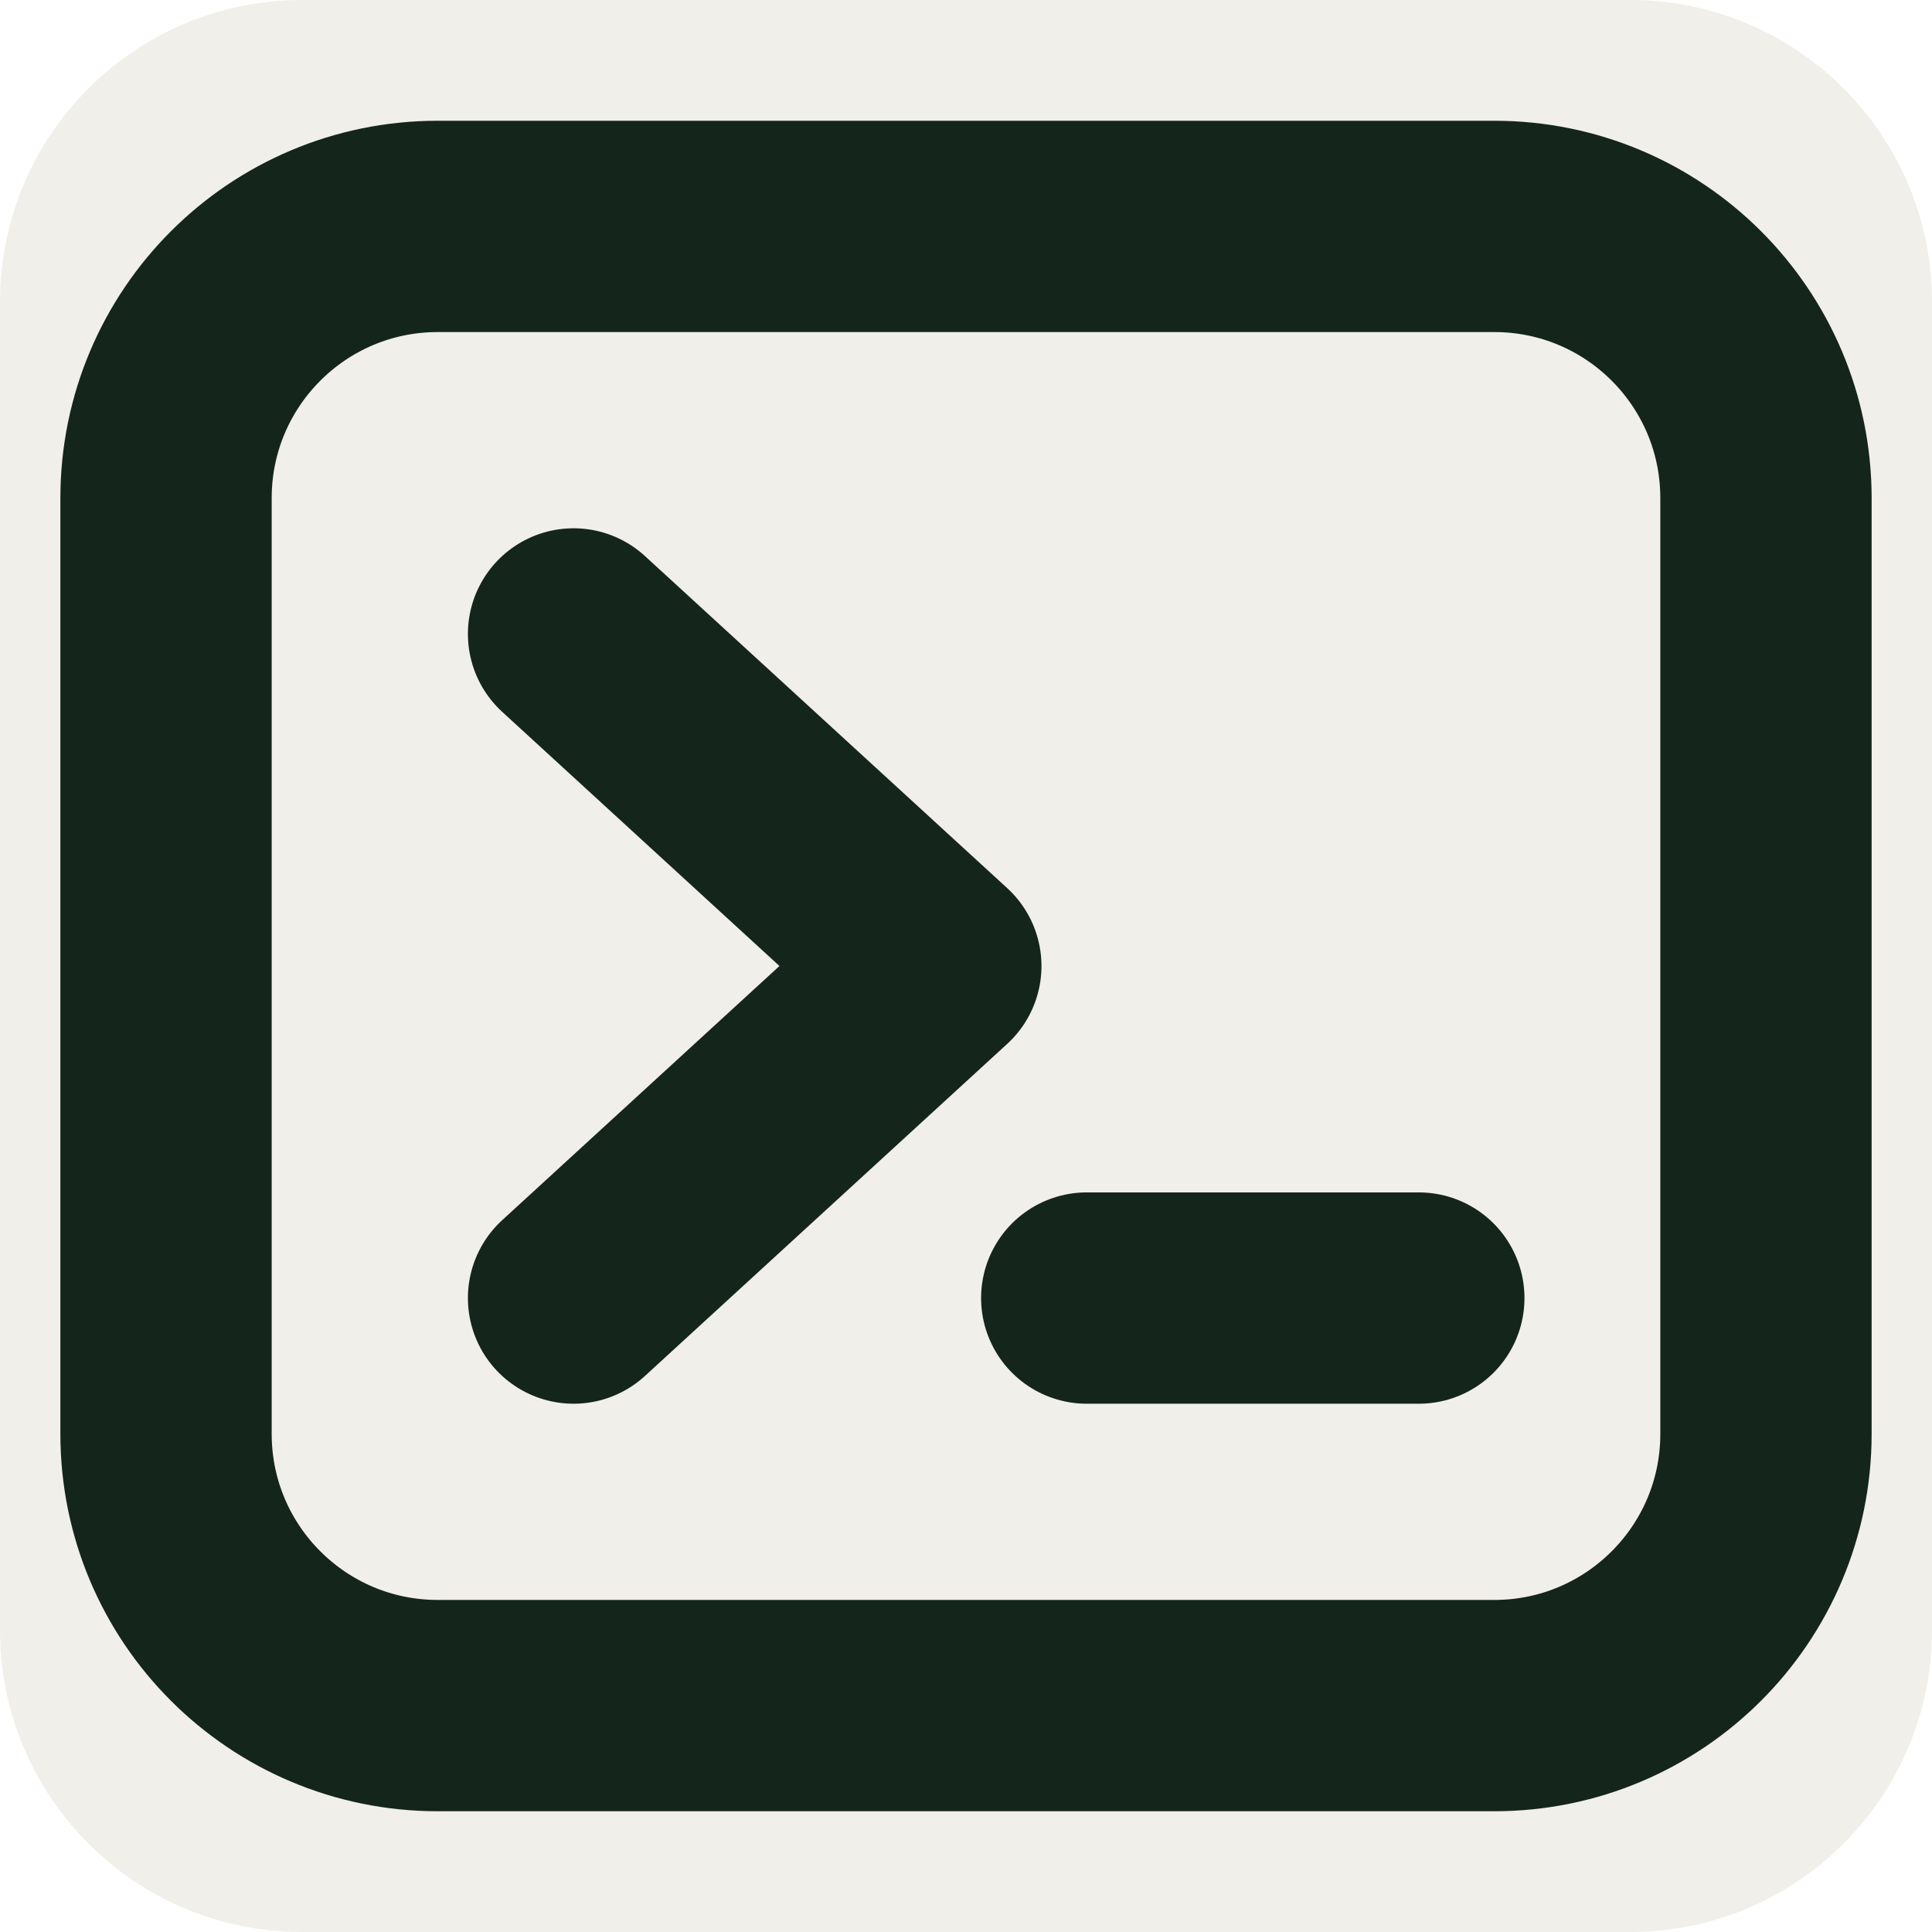
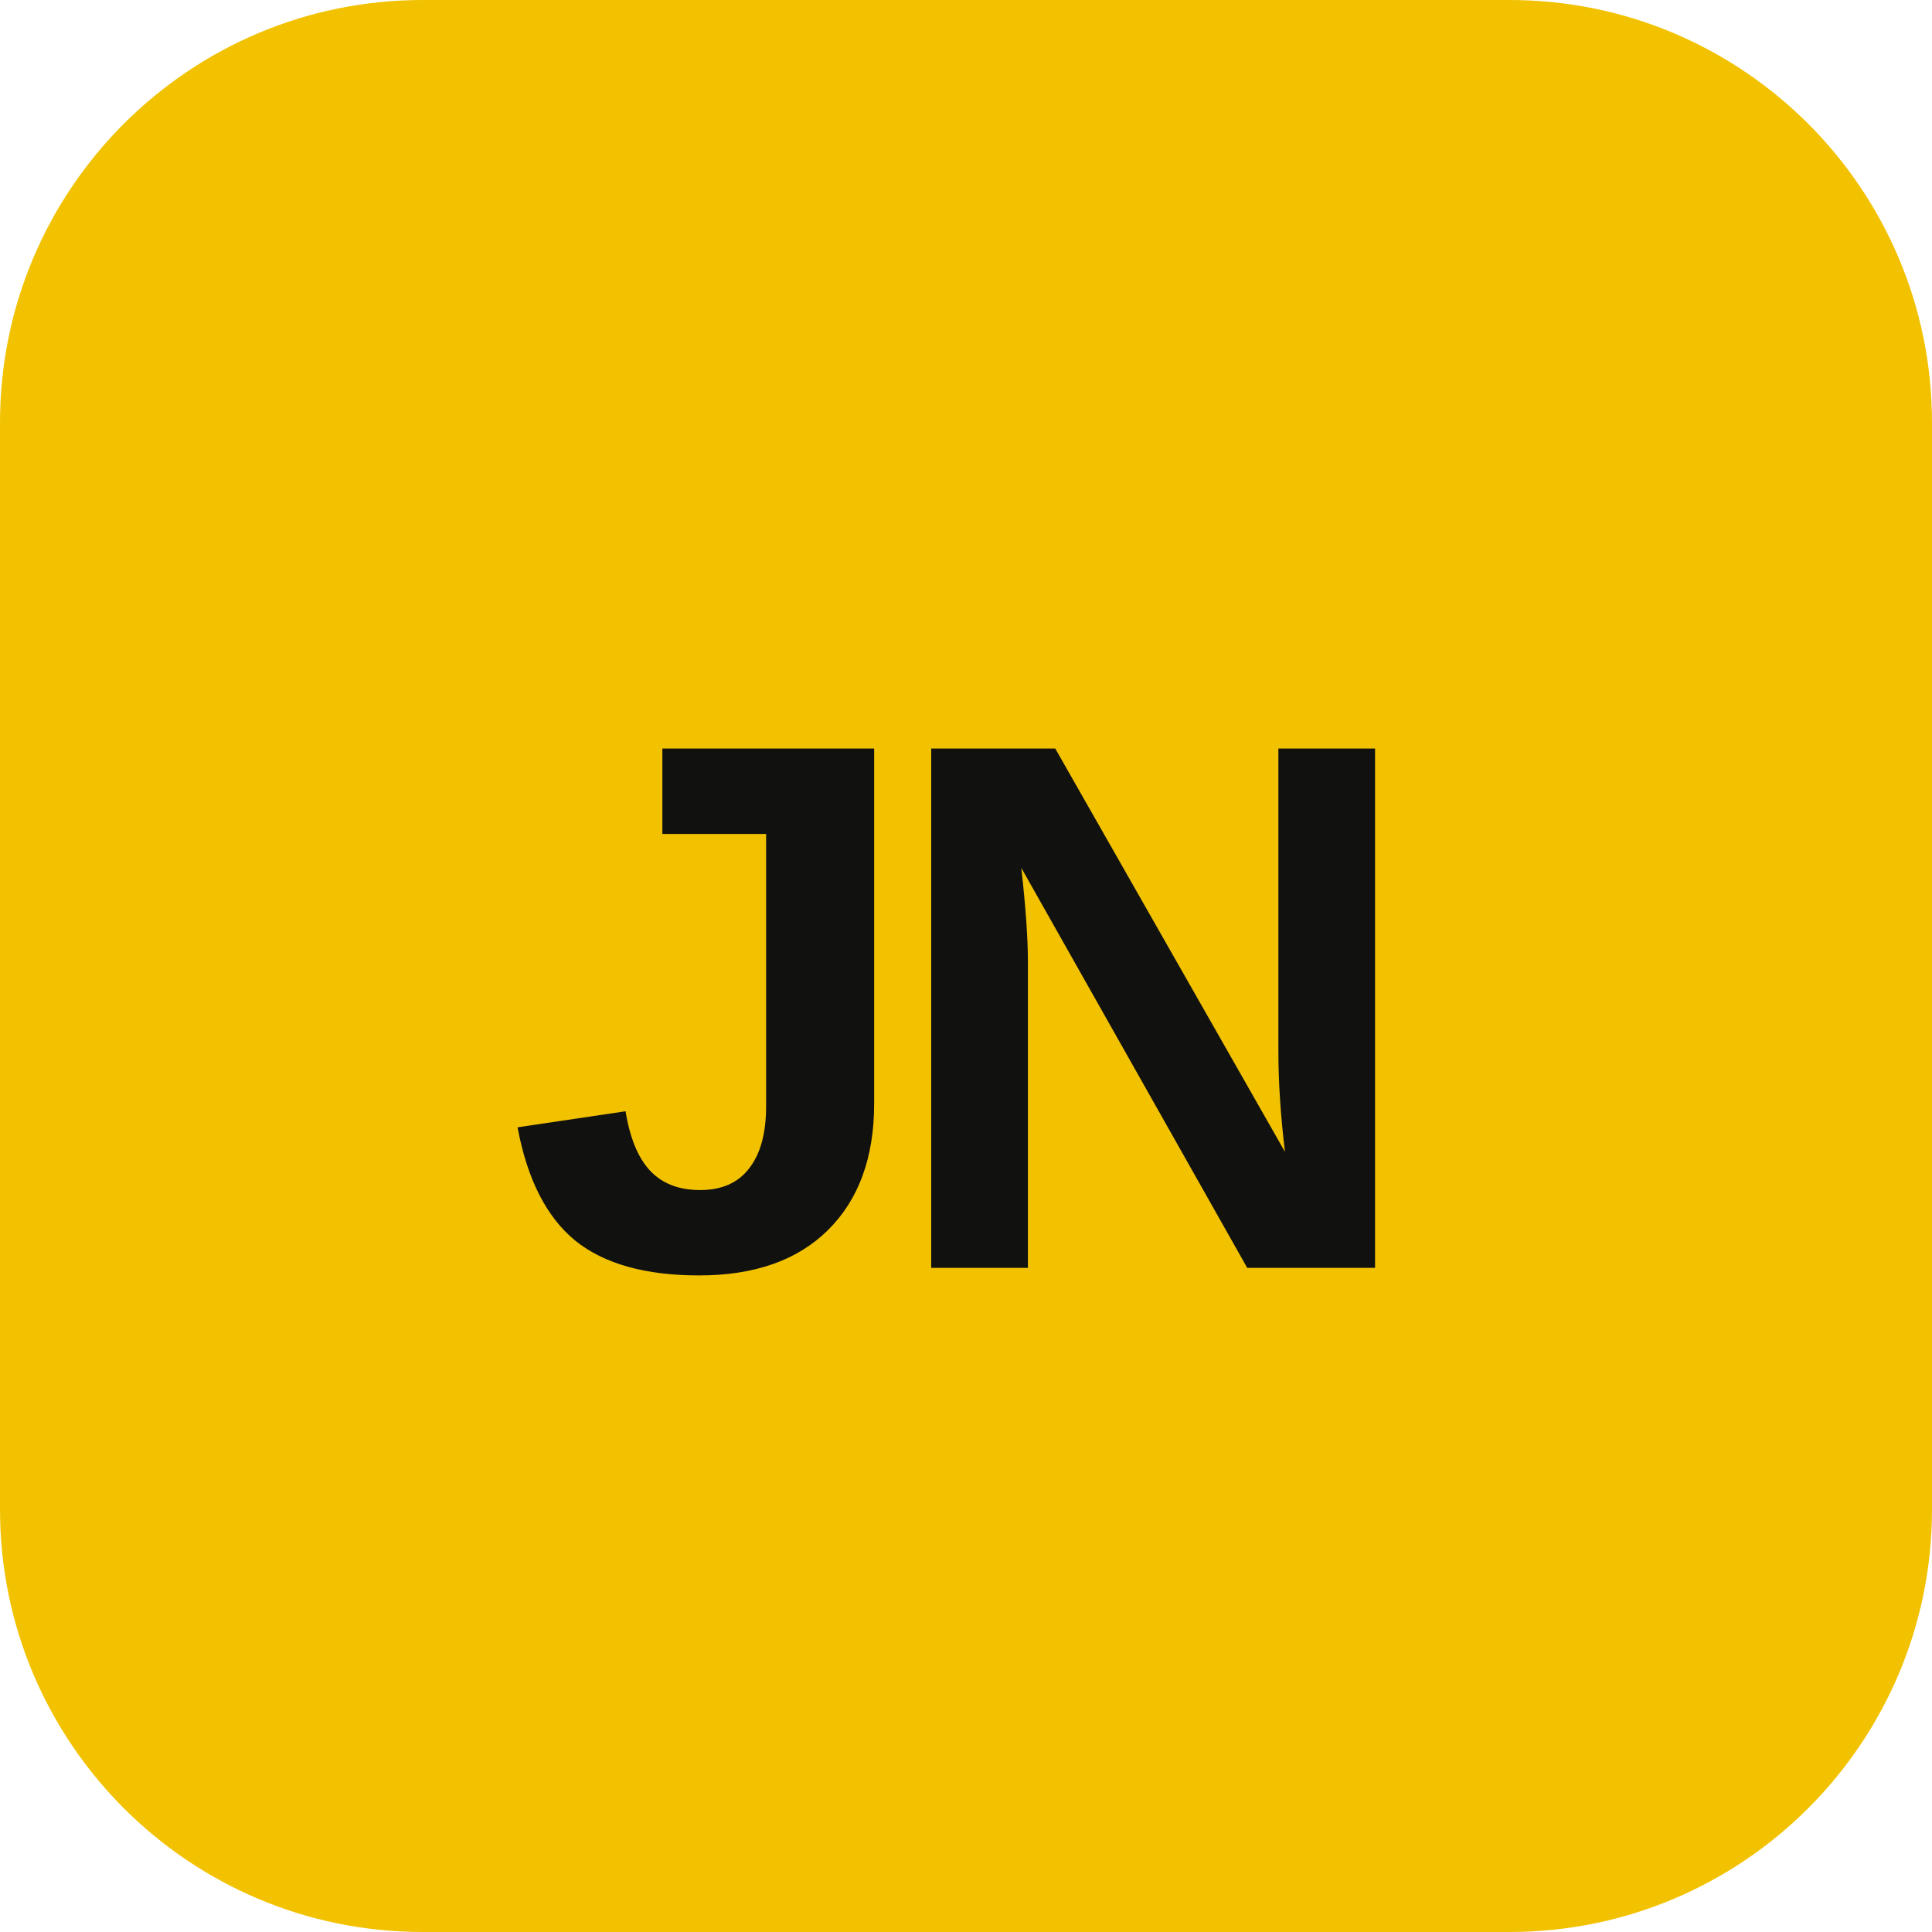
<svg xmlns="http://www.w3.org/2000/svg" viewBox="0 0 64 64" role="img" aria-labelledby="title desc">
-   <rect width="64" height="64" rx="10" fill="#f1efe9" />
-   <rect x="5.5" y="7.5" width="53" height="49" rx="9" fill="none" stroke="#14251c" stroke-width="7" />
-   <path data-mark="prompt" d="M19 21l12 11-12 11" fill="none" stroke="#14251c" stroke-width="7" stroke-linecap="round" stroke-linejoin="round" />
-   <path data-mark="cursor" d="M36 43h11" fill="none" stroke="#14251c" stroke-width="7" stroke-linecap="round" />
+   <rect width="64" height="64" rx="14" fill="#f2c200" />
+   <text x="32" y="42" text-anchor="middle" font-family="Arial, Helvetica, sans-serif" font-size="25" font-weight="700" letter-spacing="-1.5" fill="#111110">JN</text>
</svg>
